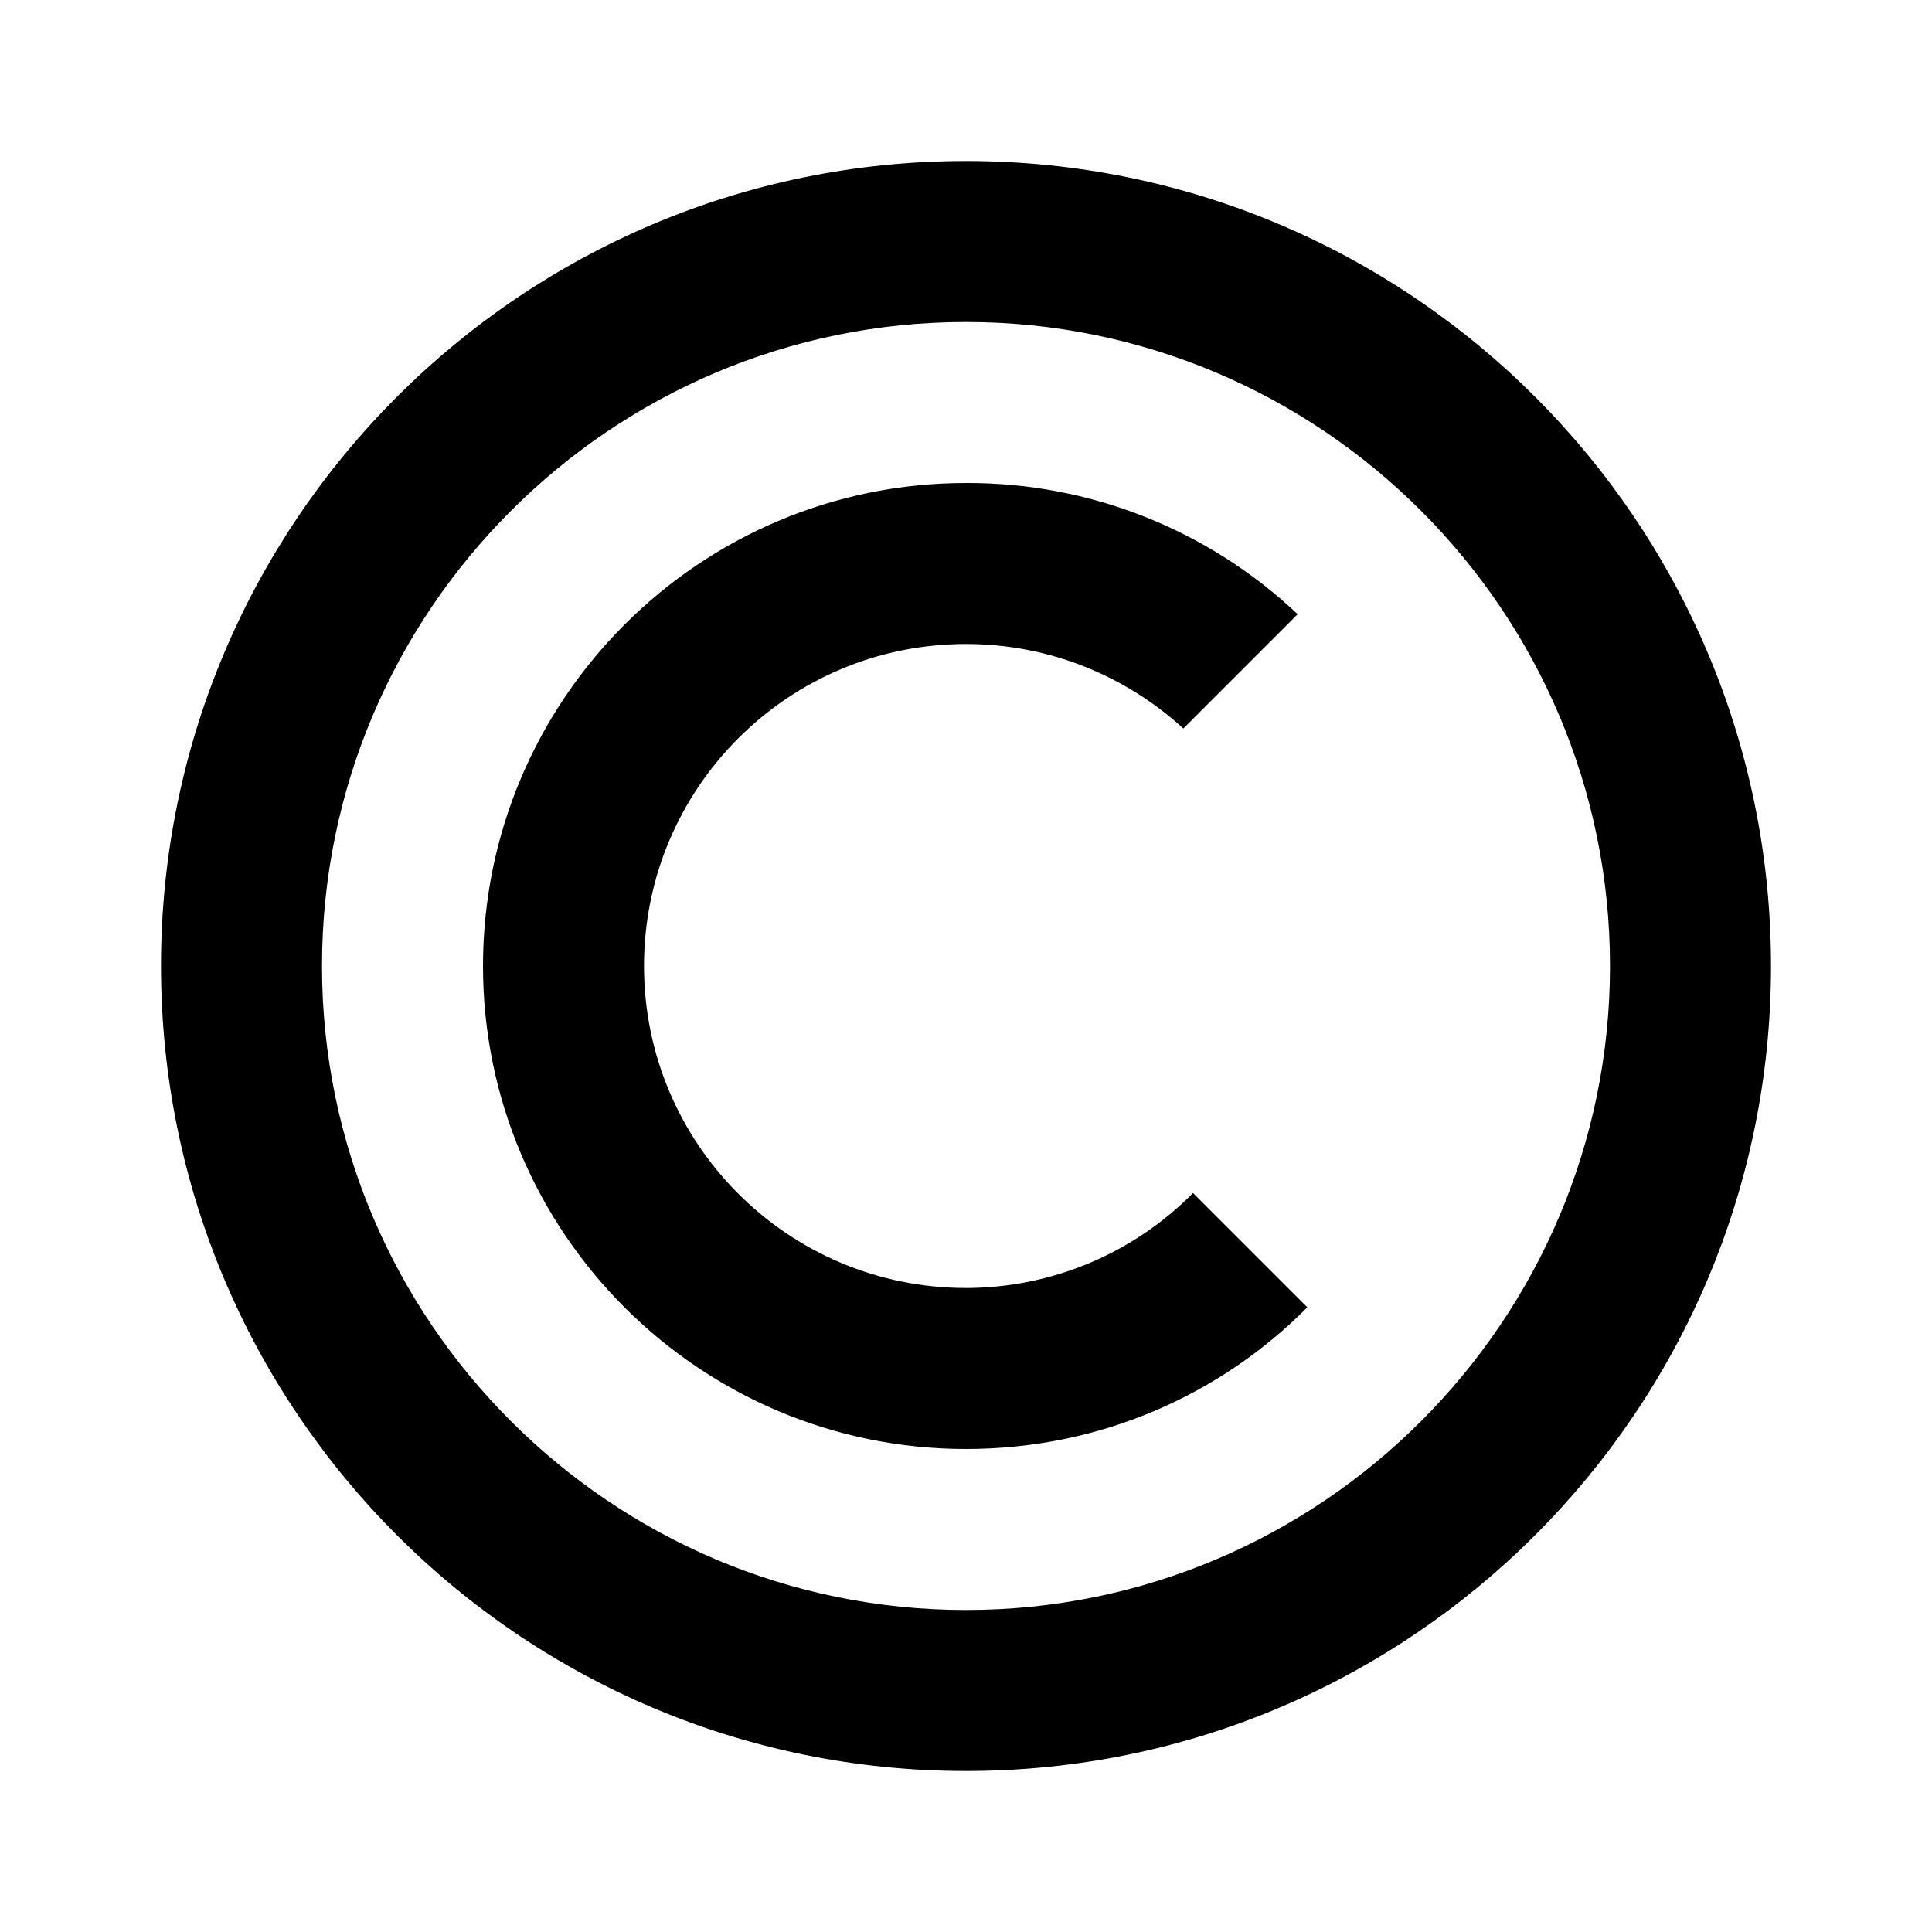
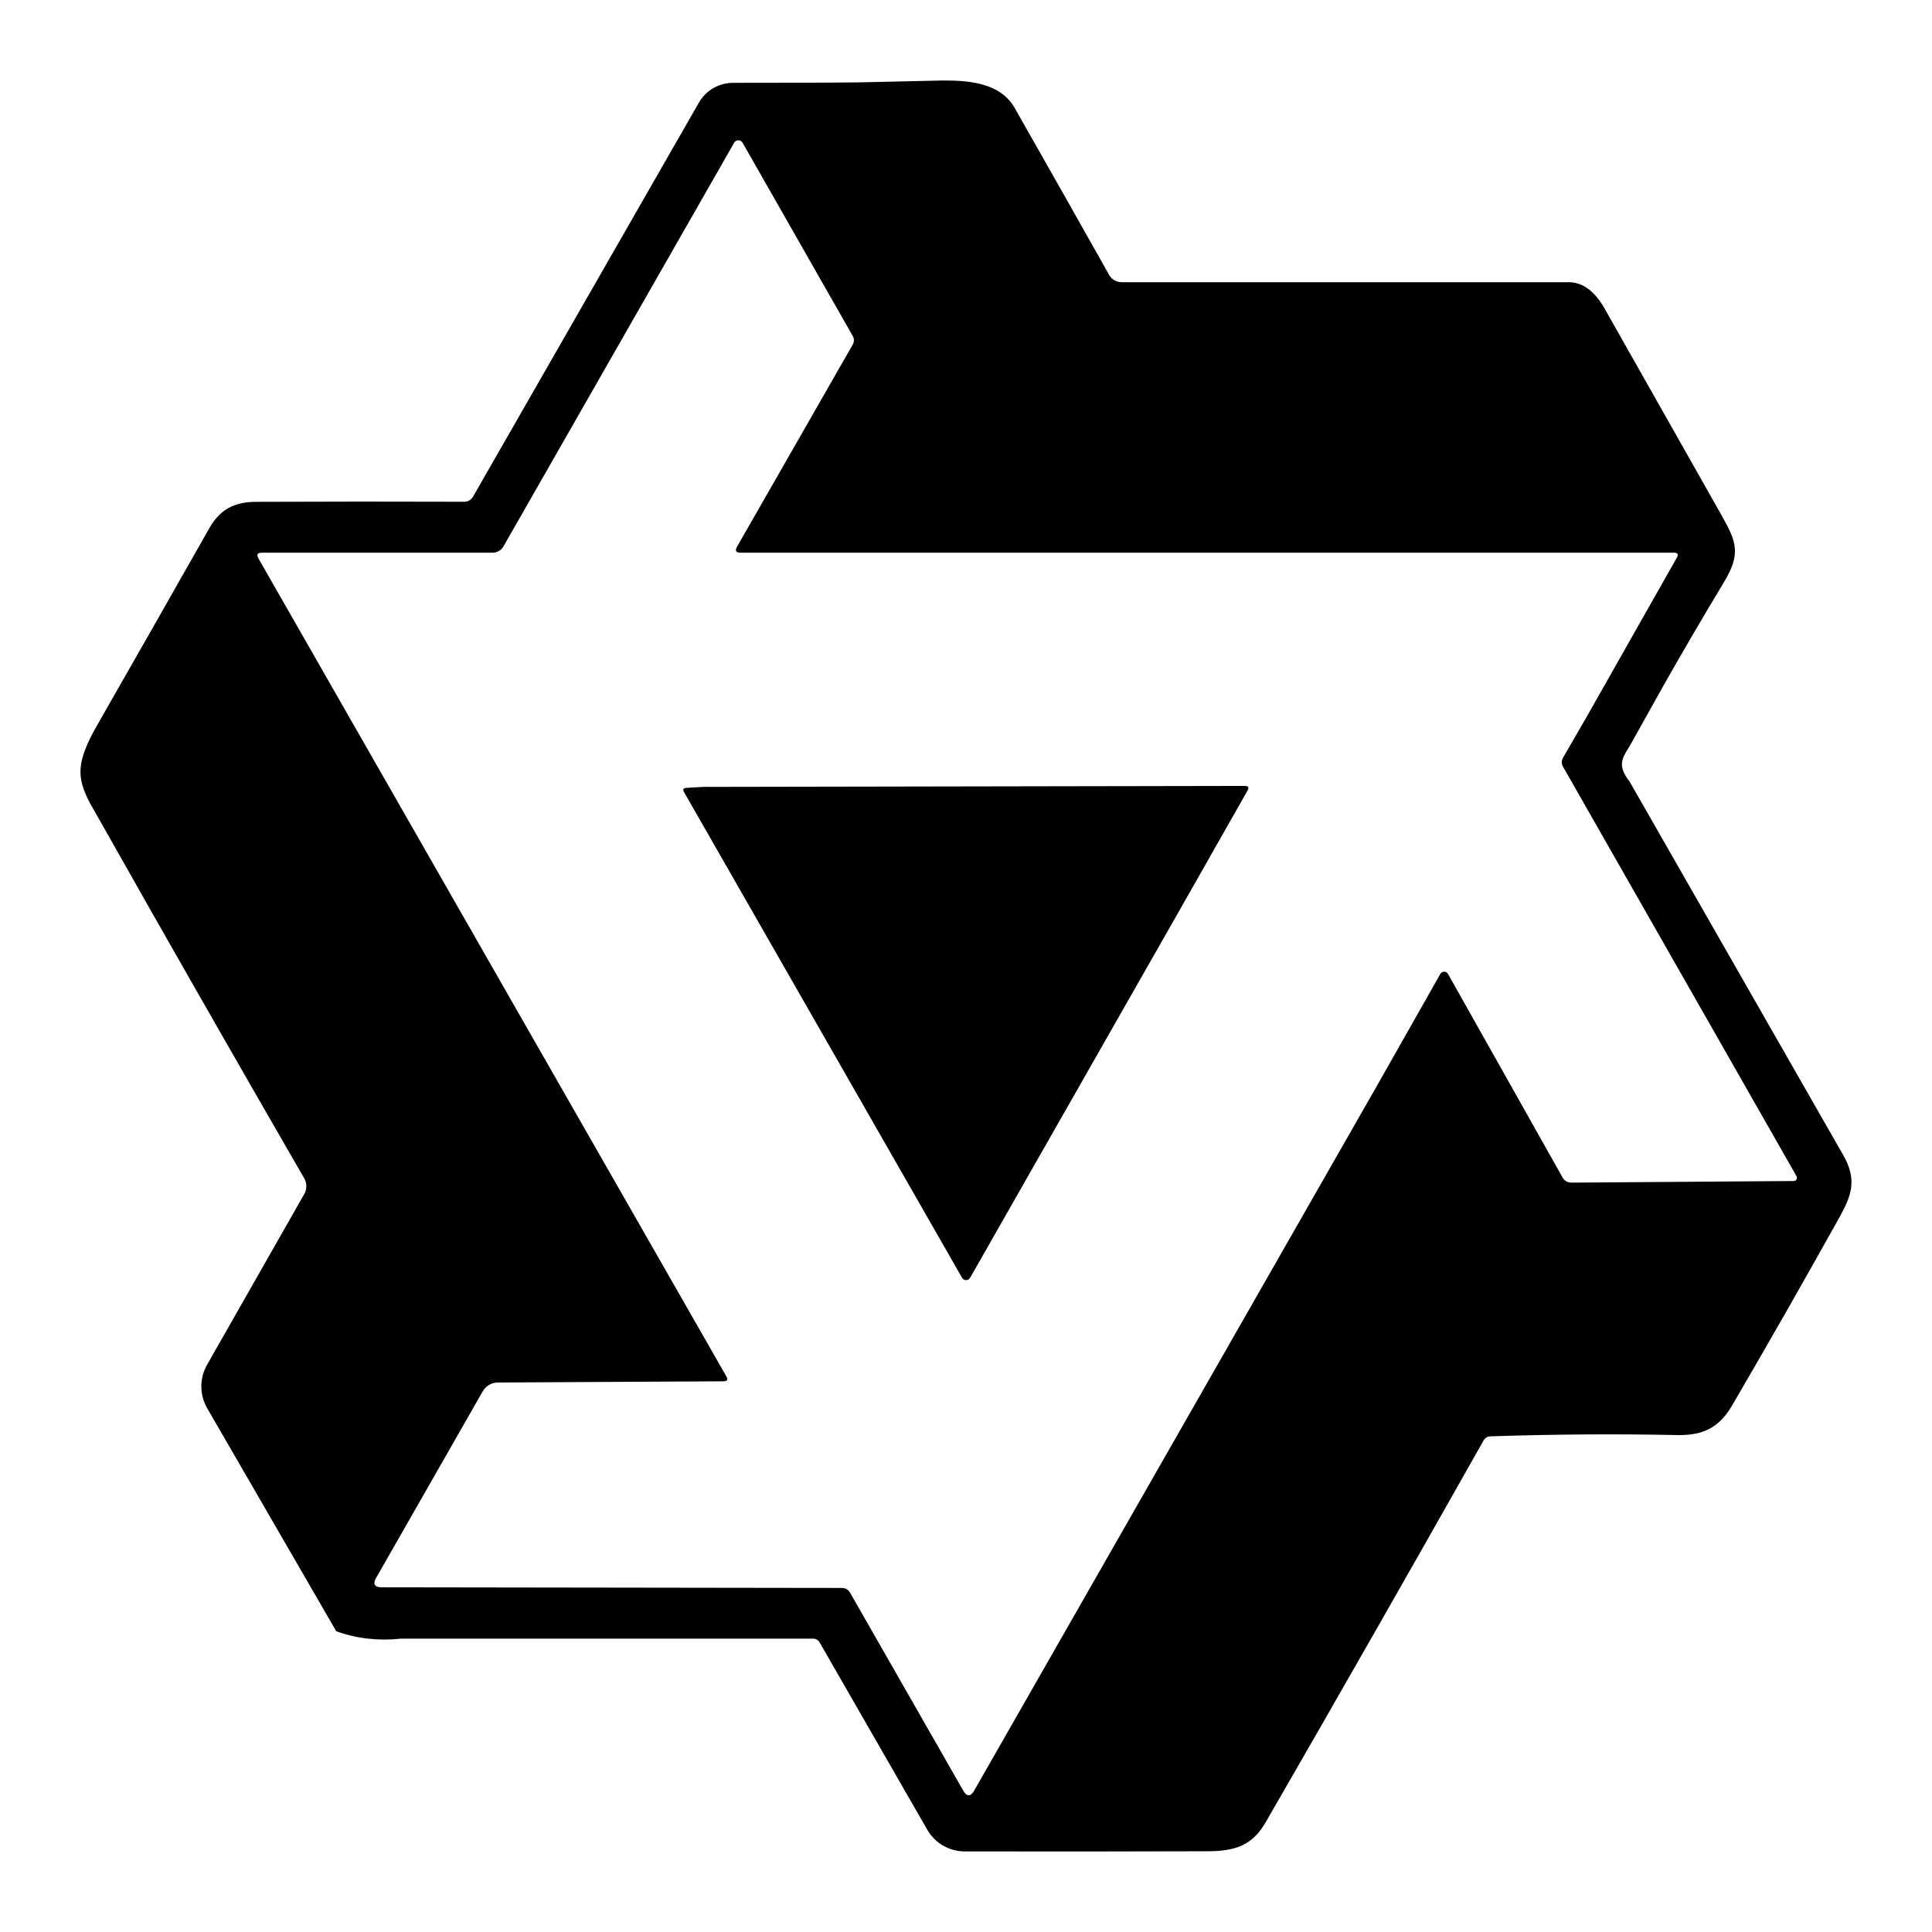
- <svg xmlns="http://www.w3.org/2000/svg" viewBox="0 0 24 24" fill="currentColor">
-   <path d="M12 2C6.48 2 2 6.48 2 12s4.48 10 10 10 10-4.48 10-10S17.52 2 12 2zm0 18c-4.41 0-8-3.59-8-8s3.59-8 8-8 8 3.59 8 8-3.59 8-8 8z" />
-   <path d="M12 6c-3.31 0-6 2.69-6 6s2.69 6 6 6c1.66 0 3.16-.67 4.24-1.76l-1.42-1.42A3.97 3.97 0 0112 16c-2.21 0-4-1.79-4-4s1.79-4 4-4c1.04 0 1.99.4 2.7 1.05l1.42-1.42A5.96 5.96 0 0012 6z" />
+ <svg xmlns="http://www.w3.org/2000/svg" viewBox="0 0 24 24" fill="currentColor" fill-rule="evenodd">
+   <path d="M12.604 1.34c.393.69.784 1.382 1.174 2.075a.18.18 0 00.157.091h5.552c.174 0 .322.11.446.327l1.454 2.57c.19.337.24.478.024.837-.26.43-.513.864-.76 1.3l-.367.658c-.106.196-.223.28-.04.512l2.652 4.637c.172.301.111.494-.043.77-.437.785-.882 1.564-1.335 2.34-.159.272-.352.375-.68.37-.777-.016-1.552-.01-2.327.016a.099.099 0 00-.081.05 575.097 575.097 0 01-2.705 4.74c-.169.293-.38.363-.725.364-.997.003-2.002.004-3.017.002a.537.537 0 01-.465-.271l-1.335-2.323a.09.09 0 00-.083-.049H4.982c-.285.03-.553-.001-.805-.092l-1.603-2.77a.543.543 0 01-.002-.54l1.207-2.12a.198.198 0 000-.197 550.951 550.951 0 01-1.875-3.272l-.79-1.395c-.16-.31-.173-.496.095-.965.465-.813.927-1.625 1.387-2.436.132-.234.304-.334.584-.335a338.3 338.3 0 012.589-.001.124.124 0 00.107-.063l2.806-4.895a.488.488 0 01.422-.246c.524-.001 1.053 0 1.583-.006L11.704 1c.341-.003.724.032.9.34zm-3.432.403a.06.06 0 00-.052.03L6.254 6.788a.157.157 0 01-.135.078H3.253c-.056 0-.07.025-.041.074l5.81 10.156c.025.042.013.062-.034.063l-2.795.015a.218.218 0 00-.2.116l-1.32 2.31c-.044.078-.021.118.068.118l5.716.008c.046 0 .08.02.104.061l1.403 2.454c.046.081.092.082.139 0l5.006-8.76.783-1.382a.055.055 0 01.096 0l1.424 2.53a.122.122 0 00.107.062l2.763-.02a.04.04 0 00.035-.02.041.041 0 000-.04l-2.9-5.086a.108.108 0 010-.113l.293-.507 1.12-1.977c.024-.041.012-.062-.035-.062H9.2c-.059 0-.073-.026-.043-.077l1.434-2.505a.107.107 0 000-.114L9.225 1.774a.06.06 0 00-.053-.031zm6.29 8.02c.046 0 .058.02.034.06l-.832 1.465-2.613 4.585a.056.056 0 01-.05.029.058.058 0 01-.05-.029L8.498 9.841c-.02-.034-.01-.052.028-.054l.216-.012 6.722-.012z" />
</svg>
